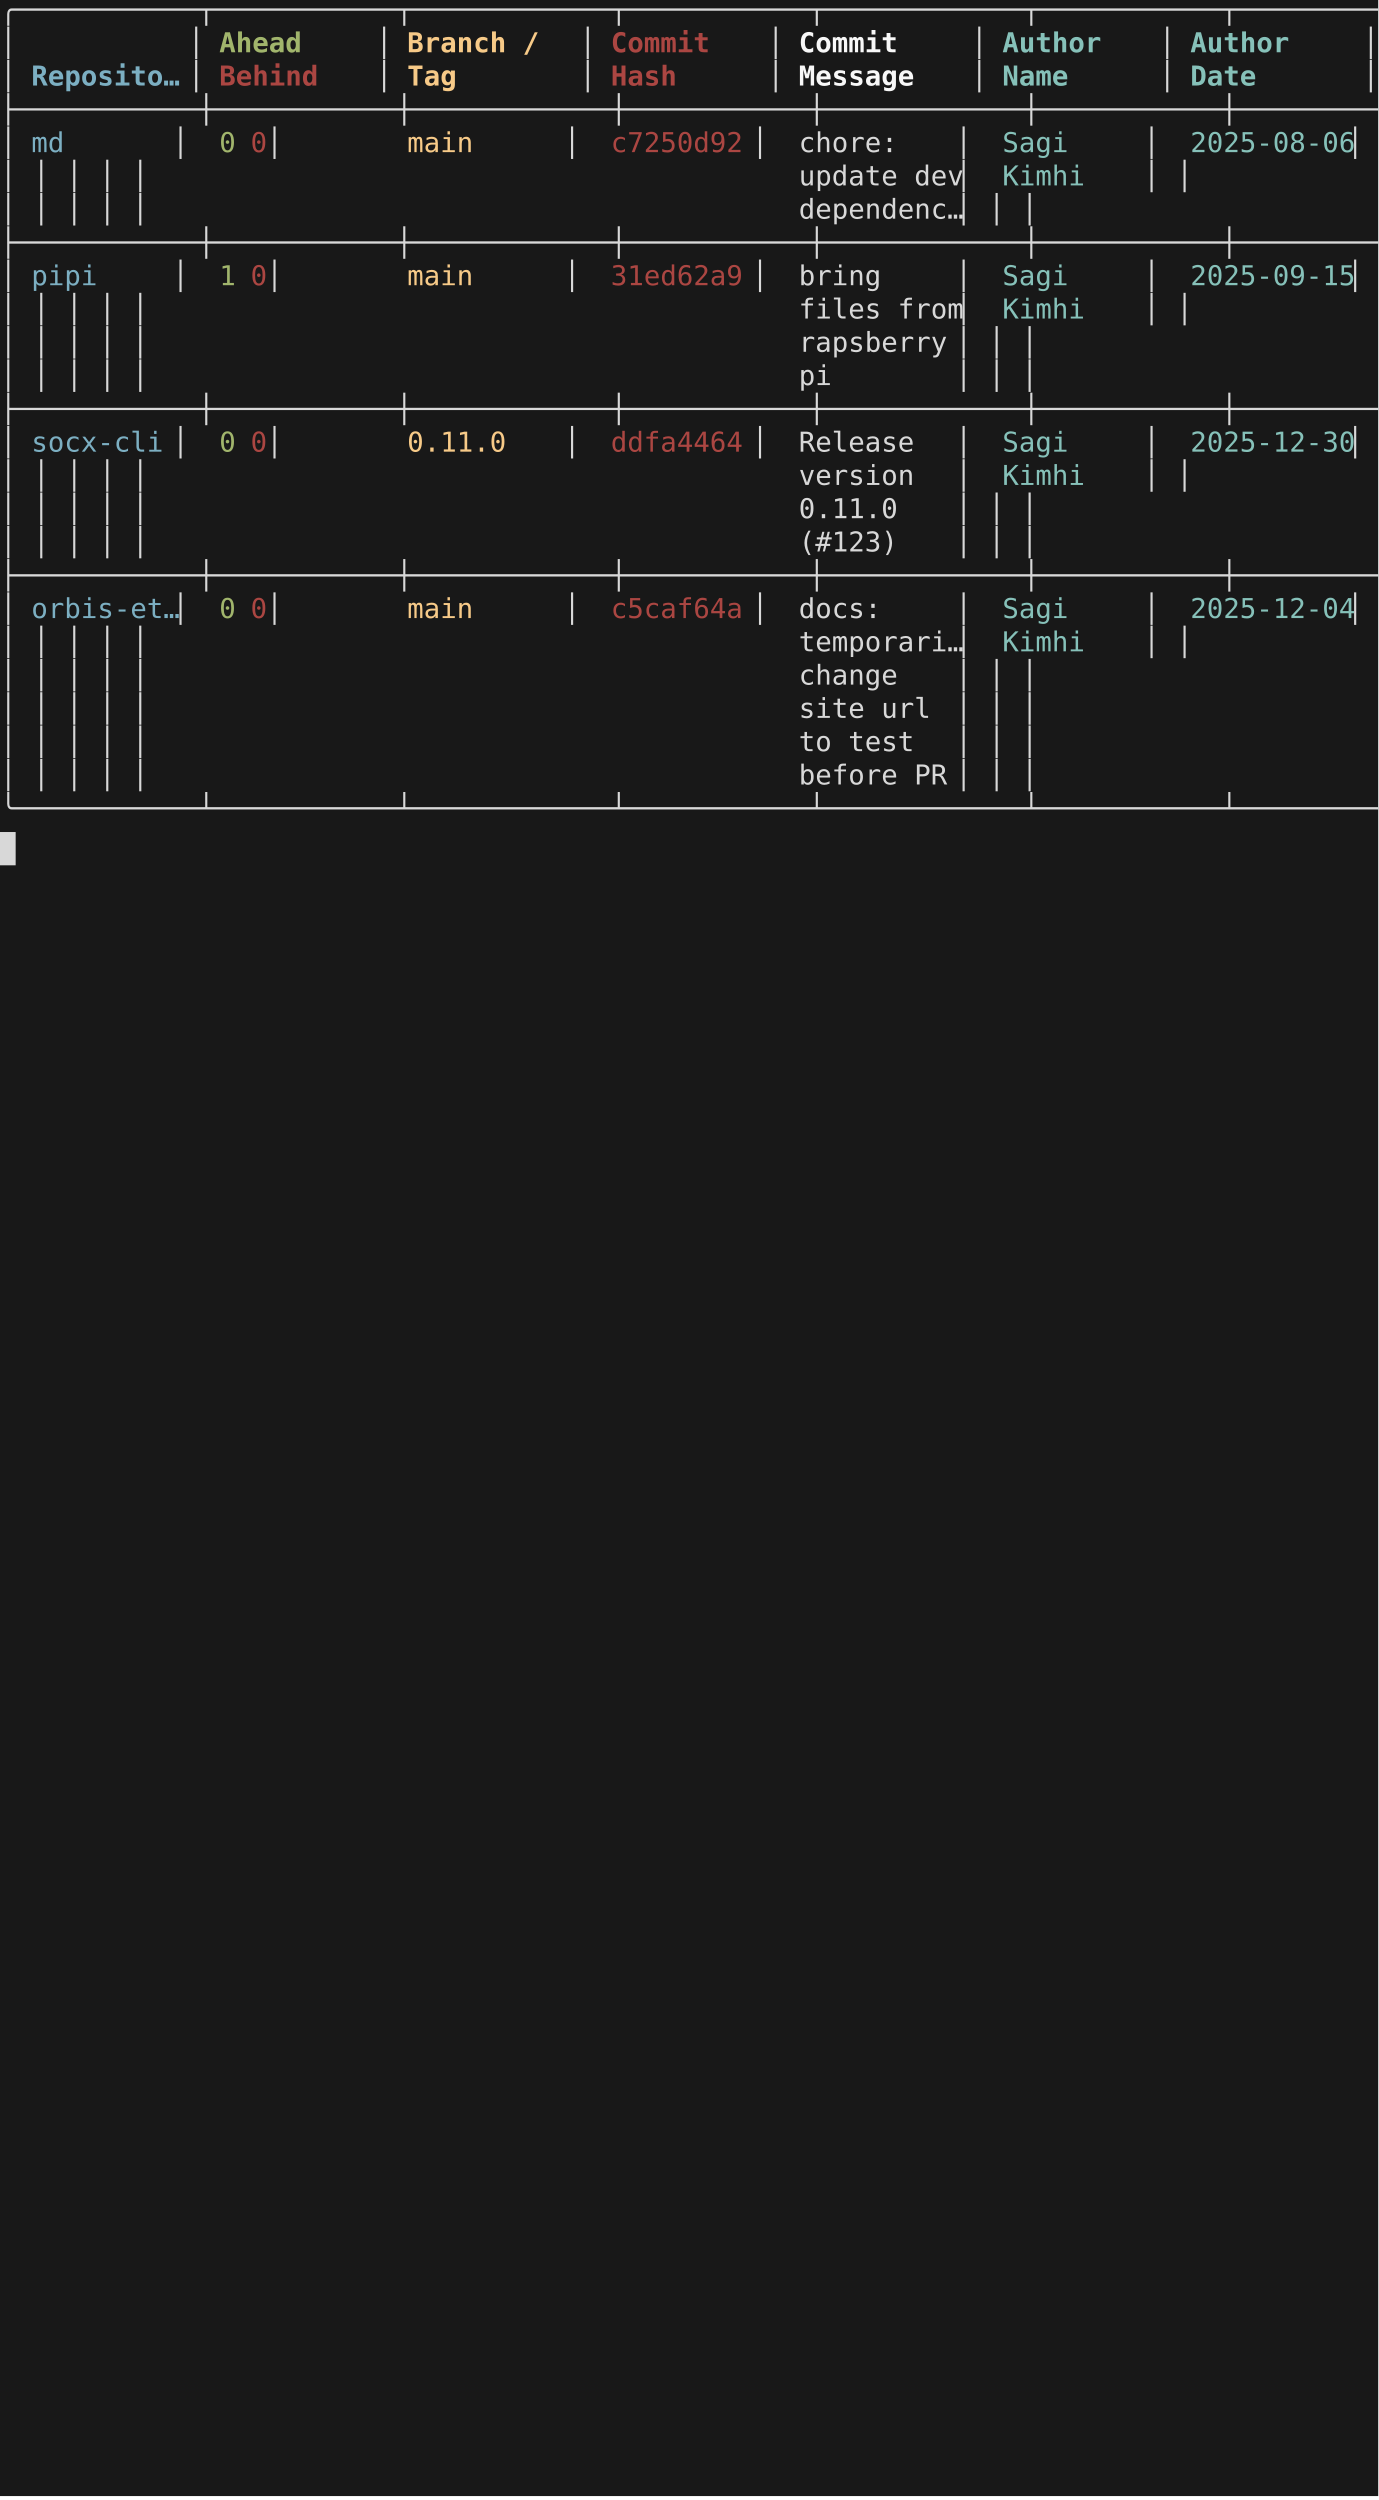
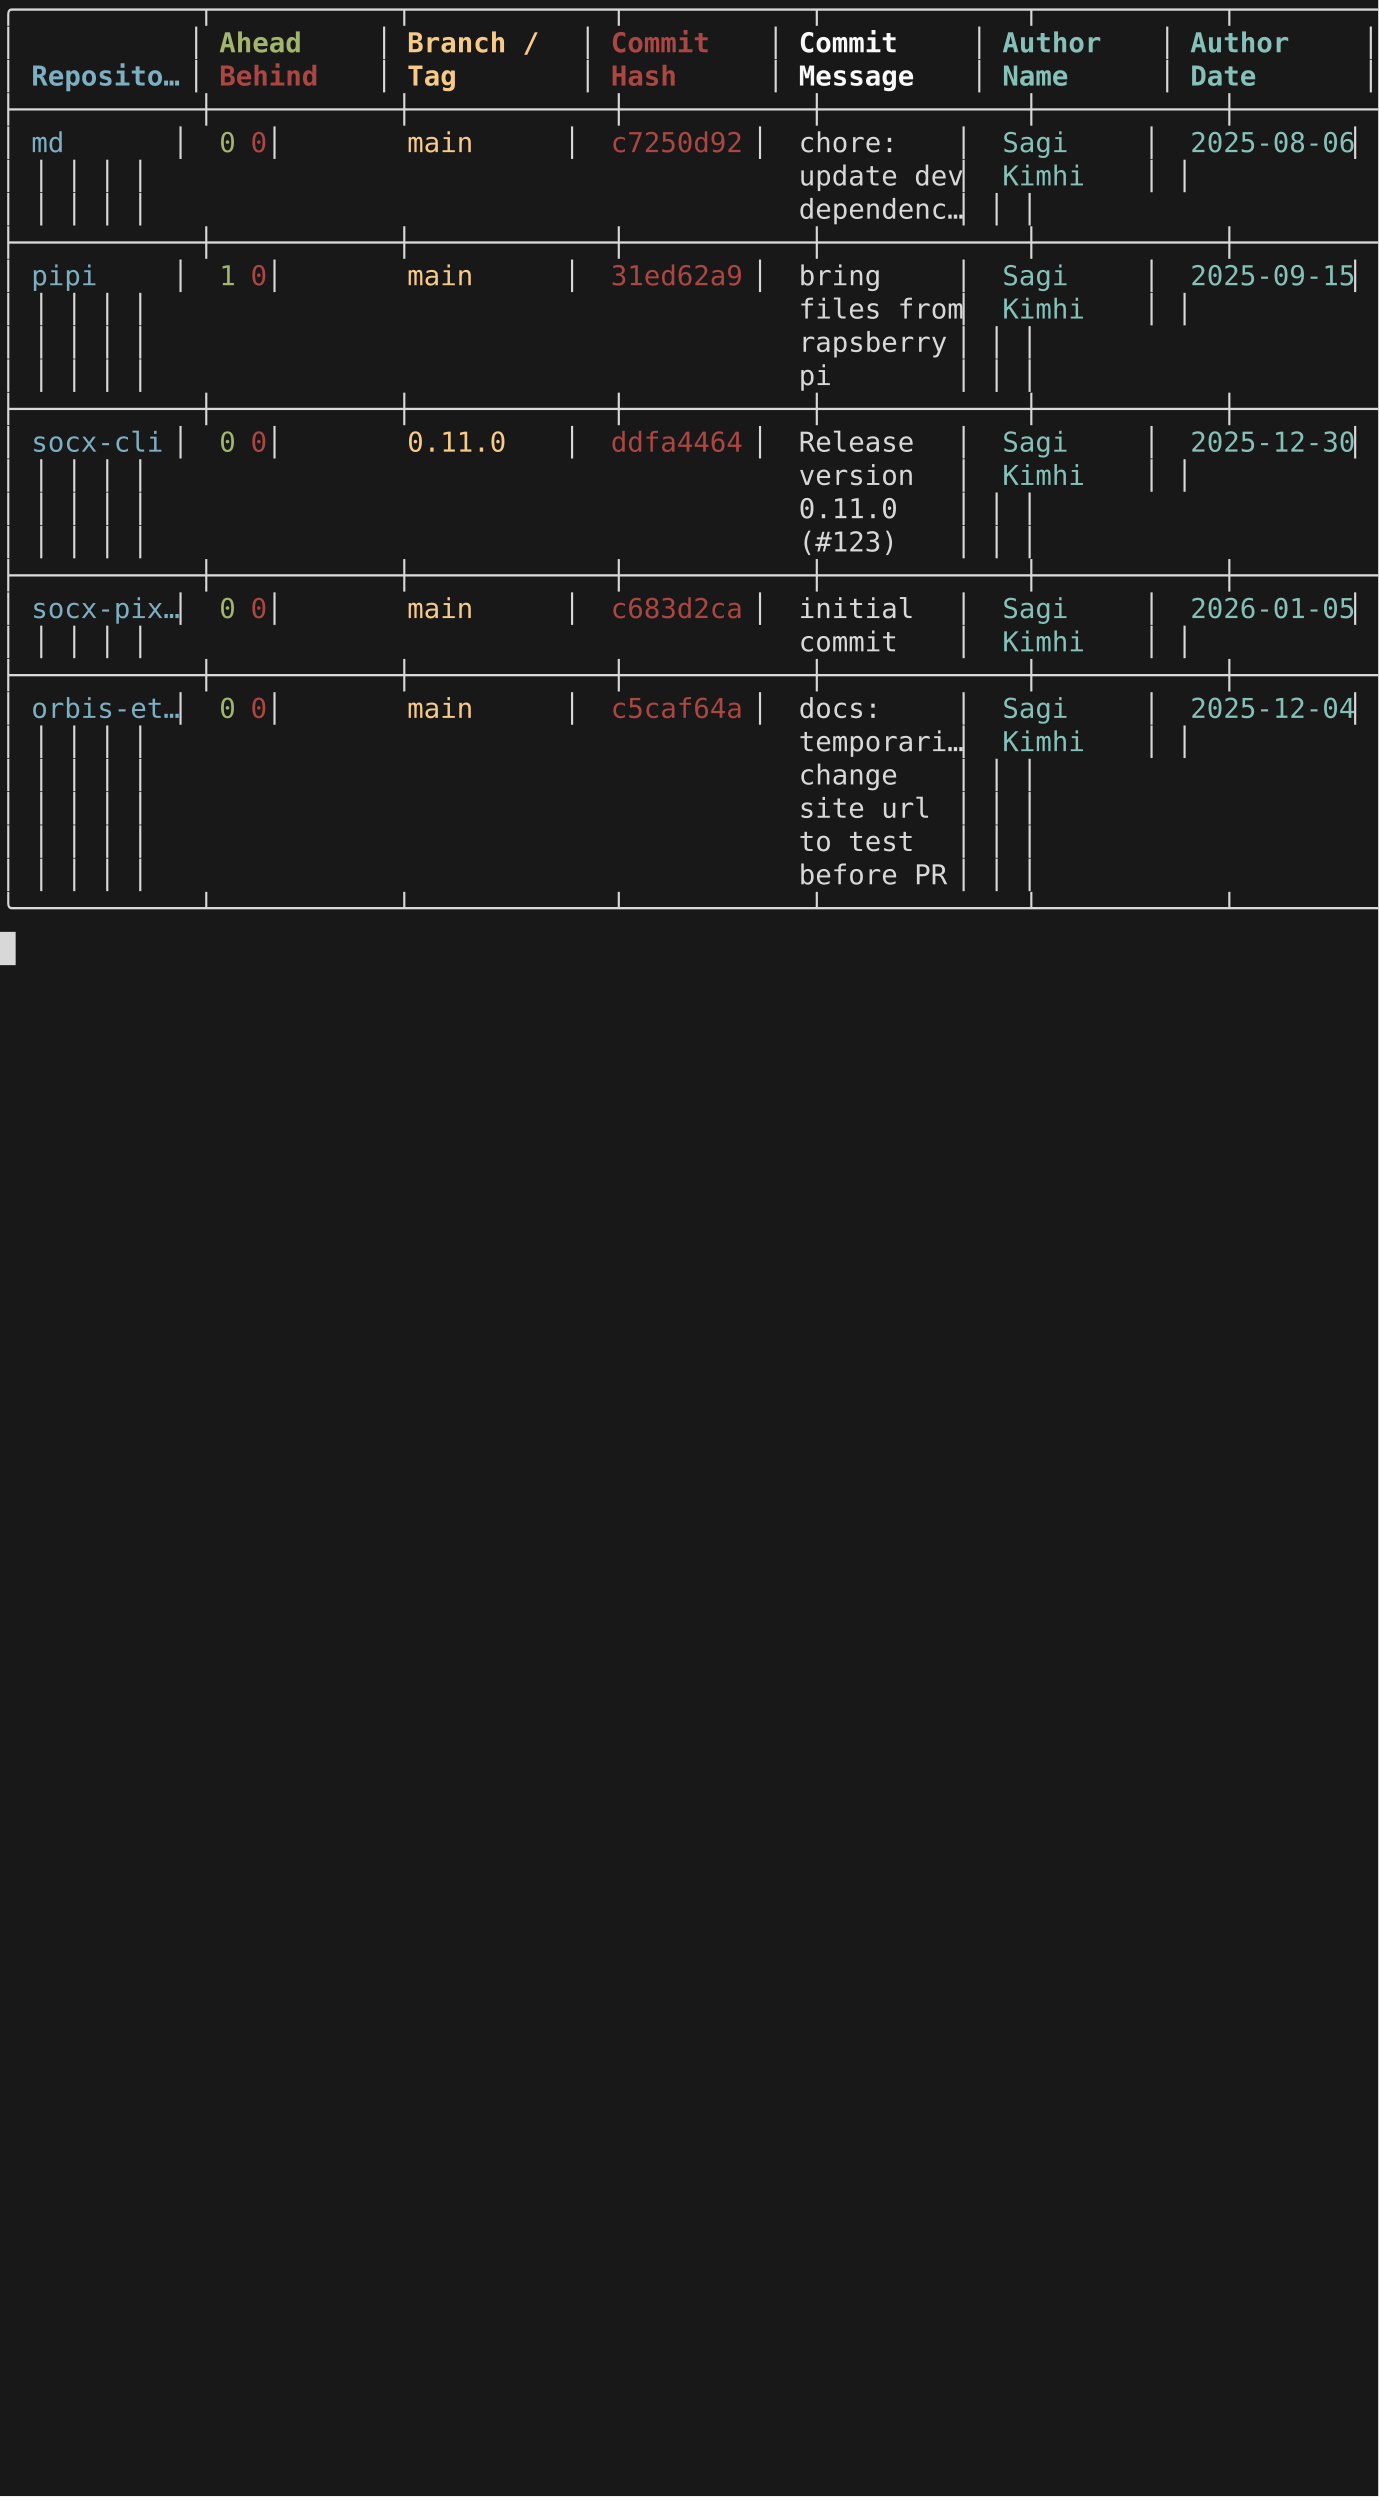
<svg xmlns="http://www.w3.org/2000/svg" xmlns:ns1="https://github.com/nbedos/termtosvg" xmlns:xlink="http://www.w3.org/1999/xlink" id="terminal" baseProfile="full" viewBox="0 0 704 1277" width="704" version="1.1">
  <defs>
    <ns1:template_settings>
      <ns1:screen_geometry columns="88" rows="75" />
      <ns1:animation type="css" />
    </ns1:template_settings>
    <style type="text/css" id="generated-style">#screen {
                font-family: 'DejaVu Sans Mono', monospace;
                font-style: normal;
                font-size: 14px;
            }

        text {
            dominant-baseline: text-before-edge;
            white-space: pre;
        }

            :root {
                --animation-duration: 1000ms;
            }

            @keyframes roll {
                0.000%{transform:translateY(0px)}
100.000%{transform:translateY(0px)}
            }

            #screen_view {
                animation-duration: 1000ms;
                animation-iteration-count:infinite;
                animation-name:roll;
                animation-timing-function: steps(1,end);
                animation-fill-mode: forwards;
            }
        </style>
    <style type="text/css" id="user-style">
            /* The colors defined below are the default 16 colors used for rendering text of the terminal. Adjust
               them as needed.
               base16-default-dark color theme (source: http://chriskempson.com/projects/base16/) */
            .foreground {fill: #d8d8d8;}
            .background {fill: #181818;}
            .color0 {fill: #181818;}
            .color1 {fill: #ab4642;}
            .color2 {fill: #a1b56c;}
            .color3 {fill: #f7ca88;}
            .color4 {fill: #7cafc2;}
            .color5 {fill: #ba8baf;}
            .color6 {fill: #86c1b9;}
            .color7 {fill: #d8d8d8;}
            .color8 {fill: #585858;}
            .color9 {fill: #ab4642;}
            .color10 {fill: #a1b56C;}
            .color11 {fill: #f7ca88;}
            .color12 {fill: #7cafc2;}
            .color13 {fill: #ba8baf;}
            .color14 {fill: #86c1b9;}
            .color15 {fill: #f8f8f8;}
        </style>
  </defs>
  <svg id="screen" width="704" height="1275" viewBox="0 0 704 1275" preserveAspectRatio="xMidYMin slice">
    <rect class="background" height="100%" width="100%" x="0" y="0" />
    <defs>
      <g id="g1">
        <text x="0" textLength="704" class="foreground">╭───────────┬───────────┬────────────┬───────────┬────────────┬───────────┬────────────╮</text>
      </g>
      <g id="g2">
        <text x="0" textLength="8" class="foreground">│</text>
        <text x="8" textLength="88" font-weight="bold" class="foreground">           </text>
        <text x="96" textLength="8" class="foreground">│</text>
        <text x="104" textLength="8" font-weight="bold" class="foreground"> </text>
        <text x="112" textLength="40" font-weight="bold" class="color10">Ahead</text>
        <text x="152" textLength="40" font-weight="bold" class="foreground">     </text>
        <text x="192" textLength="8" class="foreground">│</text>
        <text x="200" textLength="8" font-weight="bold" class="foreground"> </text>
        <text x="208" textLength="80" font-weight="bold" class="color11">Branch /  </text>
        <text x="288" textLength="8" font-weight="bold" class="foreground"> </text>
        <text x="296" textLength="8" class="foreground">│</text>
        <text x="304" textLength="8" font-weight="bold" class="foreground"> </text>
        <text x="312" textLength="72" font-weight="bold" class="color9">Commit   </text>
        <text x="384" textLength="8" font-weight="bold" class="foreground"> </text>
        <text x="392" textLength="8" class="foreground">│</text>
        <text x="400" textLength="8" font-weight="bold" class="foreground"> </text>
        <text x="408" textLength="80" font-weight="bold" class="color15">Commit    </text>
        <text x="488" textLength="8" font-weight="bold" class="foreground"> </text>
        <text x="496" textLength="8" class="foreground">│</text>
        <text x="504" textLength="8" font-weight="bold" class="foreground"> </text>
        <text x="512" textLength="72" font-weight="bold" class="color14">Author   </text>
        <text x="584" textLength="8" font-weight="bold" class="foreground"> </text>
        <text x="592" textLength="8" class="foreground">│</text>
        <text x="600" textLength="8" font-weight="bold" class="foreground"> </text>
        <text x="608" textLength="80" font-weight="bold" class="color14">Author    </text>
        <text x="688" textLength="8" font-weight="bold" class="foreground"> </text>
        <text x="696" textLength="8" class="foreground">│</text>
      </g>
      <g id="g3">
        <text x="0" textLength="8" class="foreground">│</text>
        <text x="8" textLength="8" font-weight="bold" class="foreground"> </text>
        <text x="16" textLength="72" font-weight="bold" class="color12">Reposito…</text>
        <text x="88" textLength="8" font-weight="bold" class="foreground"> </text>
        <text x="96" textLength="8" class="foreground">│</text>
        <text x="104" textLength="8" font-weight="bold" class="foreground"> </text>
        <text x="112" textLength="48" font-weight="bold" class="color9">Behind</text>
        <text x="160" textLength="32" font-weight="bold" class="foreground">    </text>
        <text x="192" textLength="8" class="foreground">│</text>
        <text x="200" textLength="8" font-weight="bold" class="foreground"> </text>
        <text x="208" textLength="80" font-weight="bold" class="color11">Tag       </text>
        <text x="288" textLength="8" font-weight="bold" class="foreground"> </text>
        <text x="296" textLength="8" class="foreground">│</text>
        <text x="304" textLength="8" font-weight="bold" class="foreground"> </text>
        <text x="312" textLength="72" font-weight="bold" class="color9">Hash     </text>
        <text x="384" textLength="8" font-weight="bold" class="foreground"> </text>
        <text x="392" textLength="8" class="foreground">│</text>
        <text x="400" textLength="8" font-weight="bold" class="foreground"> </text>
        <text x="408" textLength="80" font-weight="bold" class="color15">Message   </text>
        <text x="488" textLength="8" font-weight="bold" class="foreground"> </text>
        <text x="496" textLength="8" class="foreground">│</text>
        <text x="504" textLength="8" font-weight="bold" class="foreground"> </text>
        <text x="512" textLength="72" font-weight="bold" class="color14">Name     </text>
        <text x="584" textLength="8" font-weight="bold" class="foreground"> </text>
        <text x="592" textLength="8" class="foreground">│</text>
        <text x="600" textLength="8" font-weight="bold" class="foreground"> </text>
        <text x="608" textLength="80" font-weight="bold" class="color14">Date      </text>
        <text x="688" textLength="8" font-weight="bold" class="foreground"> </text>
        <text x="696" textLength="8" class="foreground">│</text>
      </g>
      <g id="g4">
        <text x="0" textLength="704" class="foreground">├───────────┼───────────┼────────────┼───────────┼────────────┼───────────┼────────────┤</text>
      </g>
      <g id="g5">
        <text x="0" textLength="16" class="foreground">│ </text>
        <text x="16" textLength="72" class="color12">md       </text>
        <text x="88" textLength="24" class="foreground"> │ </text>
        <text x="112" textLength="8" class="color2">0</text>
        <text x="120" textLength="8" class="foreground"> </text>
        <text x="128" textLength="8" class="color1">0</text>
        <text x="136" textLength="72" class="foreground">       │ </text>
        <text x="208" textLength="80" class="color3">main      </text>
        <text x="288" textLength="24" class="foreground"> │ </text>
        <text x="312" textLength="72" class="color1">c7250d92 </text>
        <text x="384" textLength="24" class="foreground"> │ </text>
        <text x="408" textLength="80" class="color7">chore:    </text>
        <text x="488" textLength="24" class="foreground"> │ </text>
        <text x="512" textLength="72" class="color6">Sagi     </text>
        <text x="584" textLength="24" class="foreground"> │ </text>
        <text x="608" textLength="80" class="color6">2025-08-06</text>
        <text x="688" textLength="16" class="foreground"> │</text>
      </g>
      <g id="g6">
        <text x="0" textLength="408" class="foreground">│           │           │            │           │ </text>
        <text x="408" textLength="80" class="color7">update dev</text>
        <text x="488" textLength="24" class="foreground"> │ </text>
        <text x="512" textLength="72" class="color6">Kimhi    </text>
        <text x="584" textLength="120" class="foreground"> │            │</text>
      </g>
      <g id="g7">
        <text x="0" textLength="408" class="foreground">│           │           │            │           │ </text>
        <text x="408" textLength="80" class="color7">dependenc…</text>
        <text x="488" textLength="216" class="foreground"> │           │            │</text>
      </g>
      <g id="g8">
        <text x="0" textLength="16" class="foreground">│ </text>
        <text x="16" textLength="72" class="color12">pipi     </text>
        <text x="88" textLength="24" class="foreground"> │ </text>
        <text x="112" textLength="8" class="color2">1</text>
        <text x="120" textLength="8" class="foreground"> </text>
        <text x="128" textLength="8" class="color1">0</text>
        <text x="136" textLength="72" class="foreground">       │ </text>
        <text x="208" textLength="80" class="color3">main      </text>
        <text x="288" textLength="24" class="foreground"> │ </text>
        <text x="312" textLength="72" class="color1">31ed62a9 </text>
        <text x="384" textLength="24" class="foreground"> │ </text>
        <text x="408" textLength="80" class="color7">bring     </text>
        <text x="488" textLength="24" class="foreground"> │ </text>
        <text x="512" textLength="72" class="color6">Sagi     </text>
        <text x="584" textLength="24" class="foreground"> │ </text>
        <text x="608" textLength="80" class="color6">2025-09-15</text>
        <text x="688" textLength="16" class="foreground"> │</text>
      </g>
      <g id="g9">
        <text x="0" textLength="408" class="foreground">│           │           │            │           │ </text>
        <text x="408" textLength="80" class="color7">files from</text>
        <text x="488" textLength="24" class="foreground"> │ </text>
        <text x="512" textLength="72" class="color6">Kimhi    </text>
        <text x="584" textLength="120" class="foreground"> │            │</text>
      </g>
      <g id="g10">
        <text x="0" textLength="408" class="foreground">│           │           │            │           │ </text>
        <text x="408" textLength="80" class="color7">rapsberry </text>
        <text x="488" textLength="216" class="foreground"> │           │            │</text>
      </g>
      <g id="g11">
        <text x="0" textLength="408" class="foreground">│           │           │            │           │ </text>
        <text x="408" textLength="80" class="color7">pi        </text>
        <text x="488" textLength="216" class="foreground"> │           │            │</text>
      </g>
      <g id="g12">
        <text x="0" textLength="16" class="foreground">│ </text>
        <text x="16" textLength="72" class="color12">socx-cli </text>
        <text x="88" textLength="24" class="foreground"> │ </text>
        <text x="112" textLength="8" class="color2">0</text>
        <text x="120" textLength="8" class="foreground"> </text>
        <text x="128" textLength="8" class="color1">0</text>
        <text x="136" textLength="72" class="foreground">       │ </text>
        <text x="208" textLength="80" class="color3">0.11.0    </text>
        <text x="288" textLength="24" class="foreground"> │ </text>
        <text x="312" textLength="72" class="color1">ddfa4464 </text>
        <text x="384" textLength="24" class="foreground"> │ </text>
        <text x="408" textLength="80" class="color7">Release   </text>
        <text x="488" textLength="24" class="foreground"> │ </text>
        <text x="512" textLength="72" class="color6">Sagi     </text>
        <text x="584" textLength="24" class="foreground"> │ </text>
        <text x="608" textLength="80" class="color6">2025-12-30</text>
        <text x="688" textLength="16" class="foreground"> │</text>
      </g>
      <g id="g13">
        <text x="0" textLength="408" class="foreground">│           │           │            │           │ </text>
        <text x="408" textLength="80" class="color7">version   </text>
        <text x="488" textLength="24" class="foreground"> │ </text>
        <text x="512" textLength="72" class="color6">Kimhi    </text>
        <text x="584" textLength="120" class="foreground"> │            │</text>
      </g>
      <g id="g14">
        <text x="0" textLength="408" class="foreground">│           │           │            │           │ </text>
        <text x="408" textLength="80" class="color7">0.11.0    </text>
        <text x="488" textLength="216" class="foreground"> │           │            │</text>
      </g>
      <g id="g15">
        <text x="0" textLength="408" class="foreground">│           │           │            │           │ </text>
        <text x="408" textLength="80" class="color7">(#123)    </text>
        <text x="488" textLength="216" class="foreground"> │           │            │</text>
      </g>
      <g id="g16">
        <text x="0" textLength="16" class="foreground">│ </text>
+         <text x="16" textLength="72" class="color12">socx-pix…</text>
+         <text x="88" textLength="24" class="foreground"> │ </text>
+         <text x="112" textLength="8" class="color2">0</text>
+         <text x="120" textLength="8" class="foreground"> </text>
+         <text x="128" textLength="8" class="color1">0</text>
+         <text x="136" textLength="72" class="foreground">       │ </text>
+         <text x="208" textLength="80" class="color3">main      </text>
+         <text x="288" textLength="24" class="foreground"> │ </text>
+         <text x="312" textLength="72" class="color1">c683d2ca </text>
+         <text x="384" textLength="24" class="foreground"> │ </text>
+         <text x="408" textLength="80" class="color7">initial   </text>
+         <text x="488" textLength="24" class="foreground"> │ </text>
+         <text x="512" textLength="72" class="color6">Sagi     </text>
+         <text x="584" textLength="24" class="foreground"> │ </text>
+         <text x="608" textLength="80" class="color6">2026-01-05</text>
+         <text x="688" textLength="16" class="foreground"> │</text>
+       </g>
+       <g id="g17">
+         <text x="0" textLength="408" class="foreground">│           │           │            │           │ </text>
+         <text x="408" textLength="80" class="color7">commit    </text>
+         <text x="488" textLength="24" class="foreground"> │ </text>
+         <text x="512" textLength="72" class="color6">Kimhi    </text>
+         <text x="584" textLength="120" class="foreground"> │            │</text>
+       </g>
+       <g id="g18">
+         <text x="0" textLength="16" class="foreground">│ </text>
        <text x="16" textLength="72" class="color12">orbis-et…</text>
        <text x="88" textLength="24" class="foreground"> │ </text>
        <text x="112" textLength="8" class="color2">0</text>
        <text x="120" textLength="8" class="foreground"> </text>
        <text x="128" textLength="8" class="color1">0</text>
        <text x="136" textLength="72" class="foreground">       │ </text>
        <text x="208" textLength="80" class="color3">main      </text>
        <text x="288" textLength="24" class="foreground"> │ </text>
        <text x="312" textLength="72" class="color1">c5caf64a </text>
        <text x="384" textLength="24" class="foreground"> │ </text>
        <text x="408" textLength="80" class="color7">docs:     </text>
        <text x="488" textLength="24" class="foreground"> │ </text>
        <text x="512" textLength="72" class="color6">Sagi     </text>
        <text x="584" textLength="24" class="foreground"> │ </text>
        <text x="608" textLength="80" class="color6">2025-12-04</text>
        <text x="688" textLength="16" class="foreground"> │</text>
      </g>
-       <g id="g17">
+       <g id="g19">
        <text x="0" textLength="408" class="foreground">│           │           │            │           │ </text>
        <text x="408" textLength="80" class="color7">temporari…</text>
        <text x="488" textLength="24" class="foreground"> │ </text>
        <text x="512" textLength="72" class="color6">Kimhi    </text>
        <text x="584" textLength="120" class="foreground"> │            │</text>
      </g>
-       <g id="g18">
+       <g id="g20">
        <text x="0" textLength="408" class="foreground">│           │           │            │           │ </text>
        <text x="408" textLength="80" class="color7">change    </text>
        <text x="488" textLength="216" class="foreground"> │           │            │</text>
      </g>
-       <g id="g19">
+       <g id="g21">
        <text x="0" textLength="408" class="foreground">│           │           │            │           │ </text>
        <text x="408" textLength="80" class="color7">site url  </text>
        <text x="488" textLength="216" class="foreground"> │           │            │</text>
      </g>
-       <g id="g20">
+       <g id="g22">
        <text x="0" textLength="408" class="foreground">│           │           │            │           │ </text>
        <text x="408" textLength="80" class="color7">to test   </text>
        <text x="488" textLength="216" class="foreground"> │           │            │</text>
      </g>
-       <g id="g21">
+       <g id="g23">
        <text x="0" textLength="408" class="foreground">│           │           │            │           │ </text>
        <text x="408" textLength="80" class="color7">before PR </text>
        <text x="488" textLength="216" class="foreground"> │           │            │</text>
      </g>
-       <g id="g22">
+       <g id="g24">
        <text x="0" textLength="704" class="foreground">╰───────────┴───────────┴────────────┴───────────┴────────────┴───────────┴────────────╯</text>
      </g>
-       <g id="g23">
+       <g id="g25">
        <text x="0" textLength="8" class="background"> </text>
      </g>
    </defs>
    <g id="screen_view">
      <g>
        <use xlink:href="#g1" y="0" />
        <use xlink:href="#g2" y="17" />
        <use xlink:href="#g3" y="34" />
        <use xlink:href="#g4" y="51" />
        <use xlink:href="#g5" y="68" />
        <use xlink:href="#g6" y="85" />
        <use xlink:href="#g7" y="102" />
        <use xlink:href="#g4" y="119" />
        <use xlink:href="#g8" y="136" />
        <use xlink:href="#g9" y="153" />
        <use xlink:href="#g10" y="170" />
        <use xlink:href="#g11" y="187" />
        <use xlink:href="#g4" y="204" />
        <use xlink:href="#g12" y="221" />
        <use xlink:href="#g13" y="238" />
        <use xlink:href="#g14" y="255" />
        <use xlink:href="#g15" y="272" />
        <use xlink:href="#g4" y="289" />
        <use xlink:href="#g16" y="306" />
        <use xlink:href="#g17" y="323" />
-         <use xlink:href="#g18" y="340" />
-         <use xlink:href="#g19" y="357" />
-         <use xlink:href="#g20" y="374" />
-         <use xlink:href="#g21" y="391" />
-         <use xlink:href="#g22" y="408" />
-         <rect x="0" y="425" width="8" height="17" class="foreground" />
-         <use xlink:href="#g23" y="425" />
+         <use xlink:href="#g4" y="340" />
+         <use xlink:href="#g18" y="357" />
+         <use xlink:href="#g19" y="374" />
+         <use xlink:href="#g20" y="391" />
+         <use xlink:href="#g21" y="408" />
+         <use xlink:href="#g22" y="425" />
+         <use xlink:href="#g23" y="442" />
+         <use xlink:href="#g24" y="459" />
+         <rect x="0" y="476" width="8" height="17" class="foreground" />
+         <use xlink:href="#g25" y="476" />
      </g>
    </g>
  </svg>
</svg>
